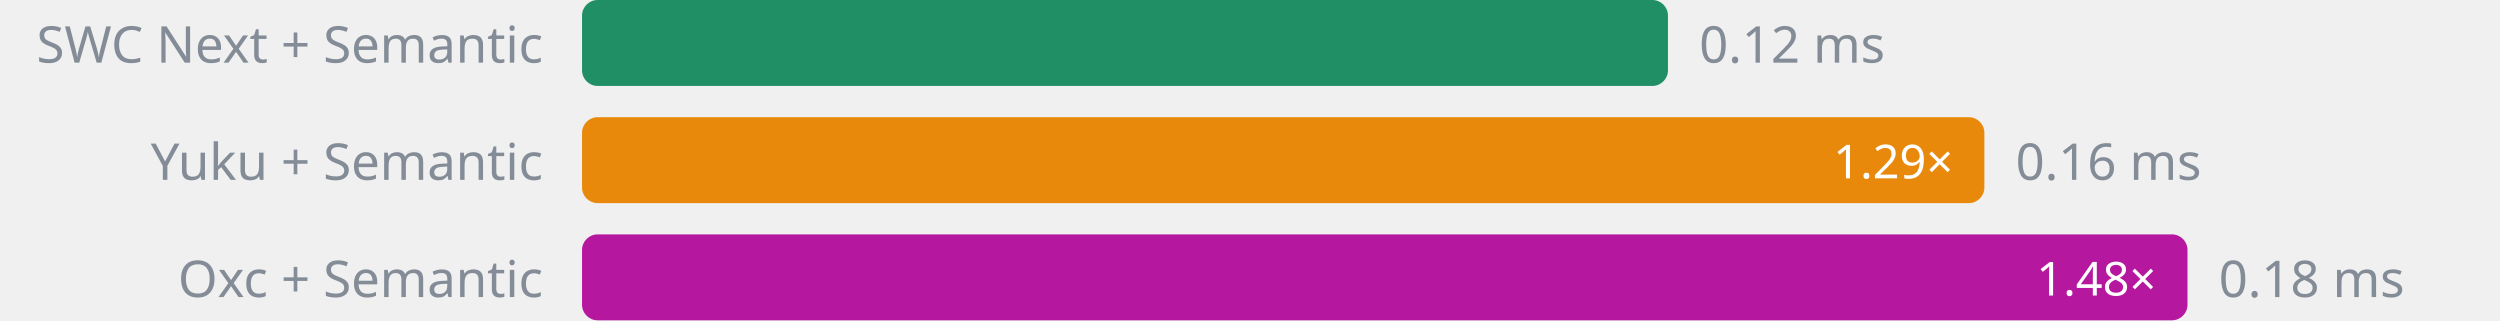
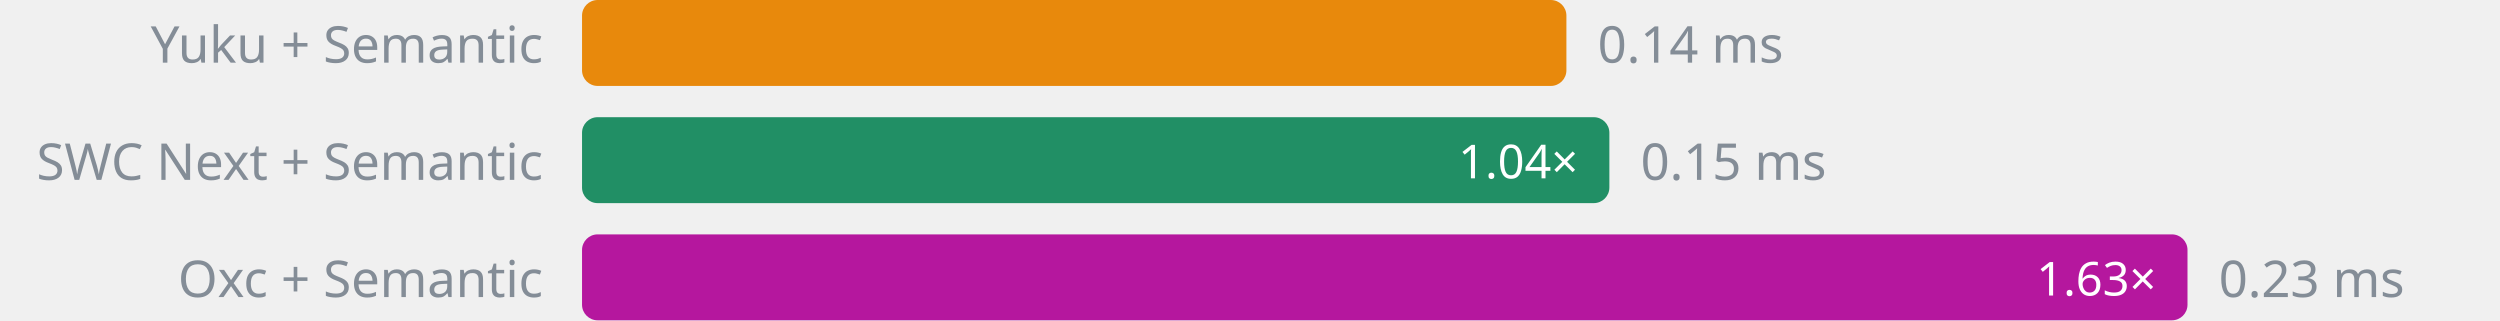
<svg xmlns="http://www.w3.org/2000/svg" width="640" height="82" viewBox="0 0 640 82">
  <style>
    text { font: 13px -apple-system, BlinkMacSystemFont, "Segoe UI", "Noto Sans", Helvetica, Arial, sans-serif; fill: #848d97; dominant-baseline: central; font-variant-numeric: tabular-nums }
    .ratio { font-size: 12px; fill: #fff }
  </style>
-   <text x="139" y="11" text-anchor="end">SWC Next + Semantic</text>
-   <rect x="149" y="0" width="278" height="22" rx="4" fill="#218F65" />
-   <text x="435" y="11">0.12 ms</text>
-   <text x="139" y="41" text-anchor="end">Yuku + Semantic</text>
-   <rect x="149" y="30" width="359" height="22" rx="4" fill="#E8890C" />
-   <text x="516" y="41">0.16 ms</text>
-   <text class="ratio" x="500" y="41" text-anchor="end">1.29×</text>
+   <text x="139" y="11" text-anchor="end">Yuku + Semantic</text>
+   <rect x="149" y="0" width="252" height="22" rx="4" fill="#E8890C" />
+   <text x="409" y="11">0.14 ms</text>
+   <text x="139" y="41" text-anchor="end">SWC Next + Semantic</text>
+   <rect x="149" y="30" width="263" height="22" rx="4" fill="#218F65" />
+   <text x="420" y="41">0.15 ms</text>
+   <text class="ratio" x="404" y="41" text-anchor="end">1.04×</text>
  <text x="139" y="71" text-anchor="end">Oxc + Semantic</text>
  <rect x="149" y="60" width="411" height="22" rx="4" fill="#B5179E" />
-   <text x="568" y="71">0.18 ms</text>
-   <text class="ratio" x="552" y="71" text-anchor="end">1.48×</text>
+   <text x="568" y="71">0.23 ms</text>
+   <text class="ratio" x="552" y="71" text-anchor="end">1.63×</text>
</svg>
